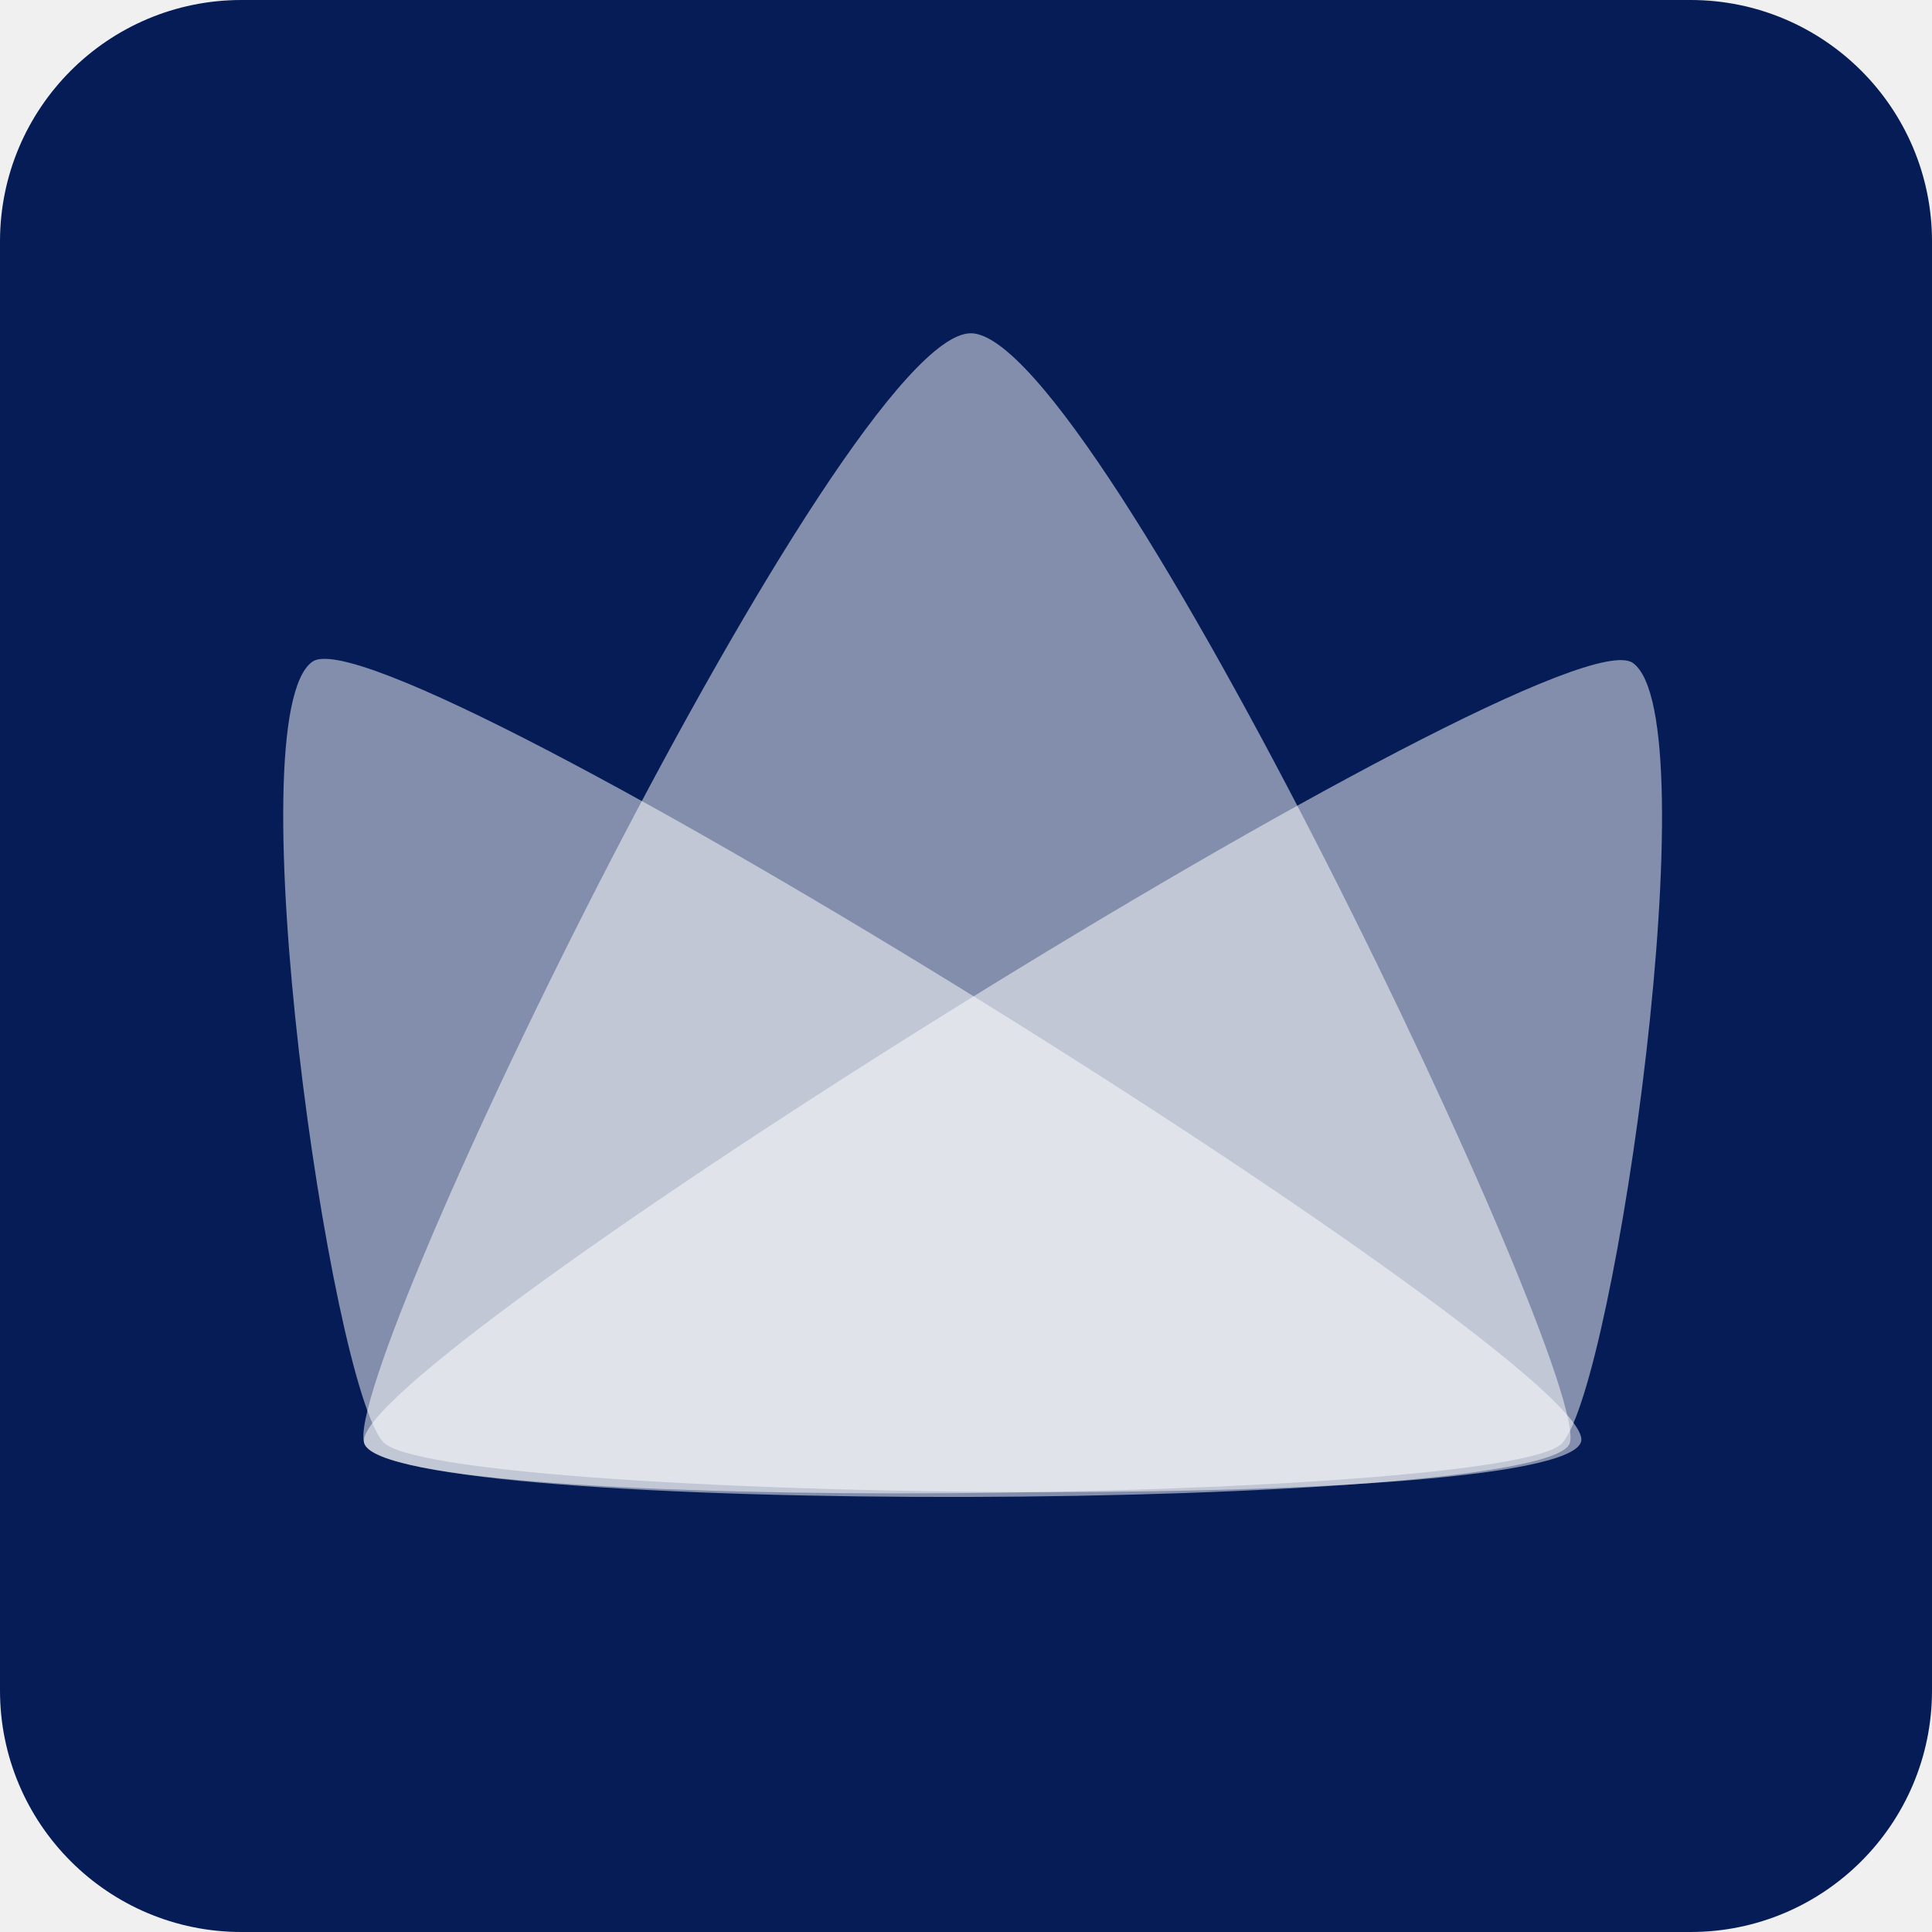
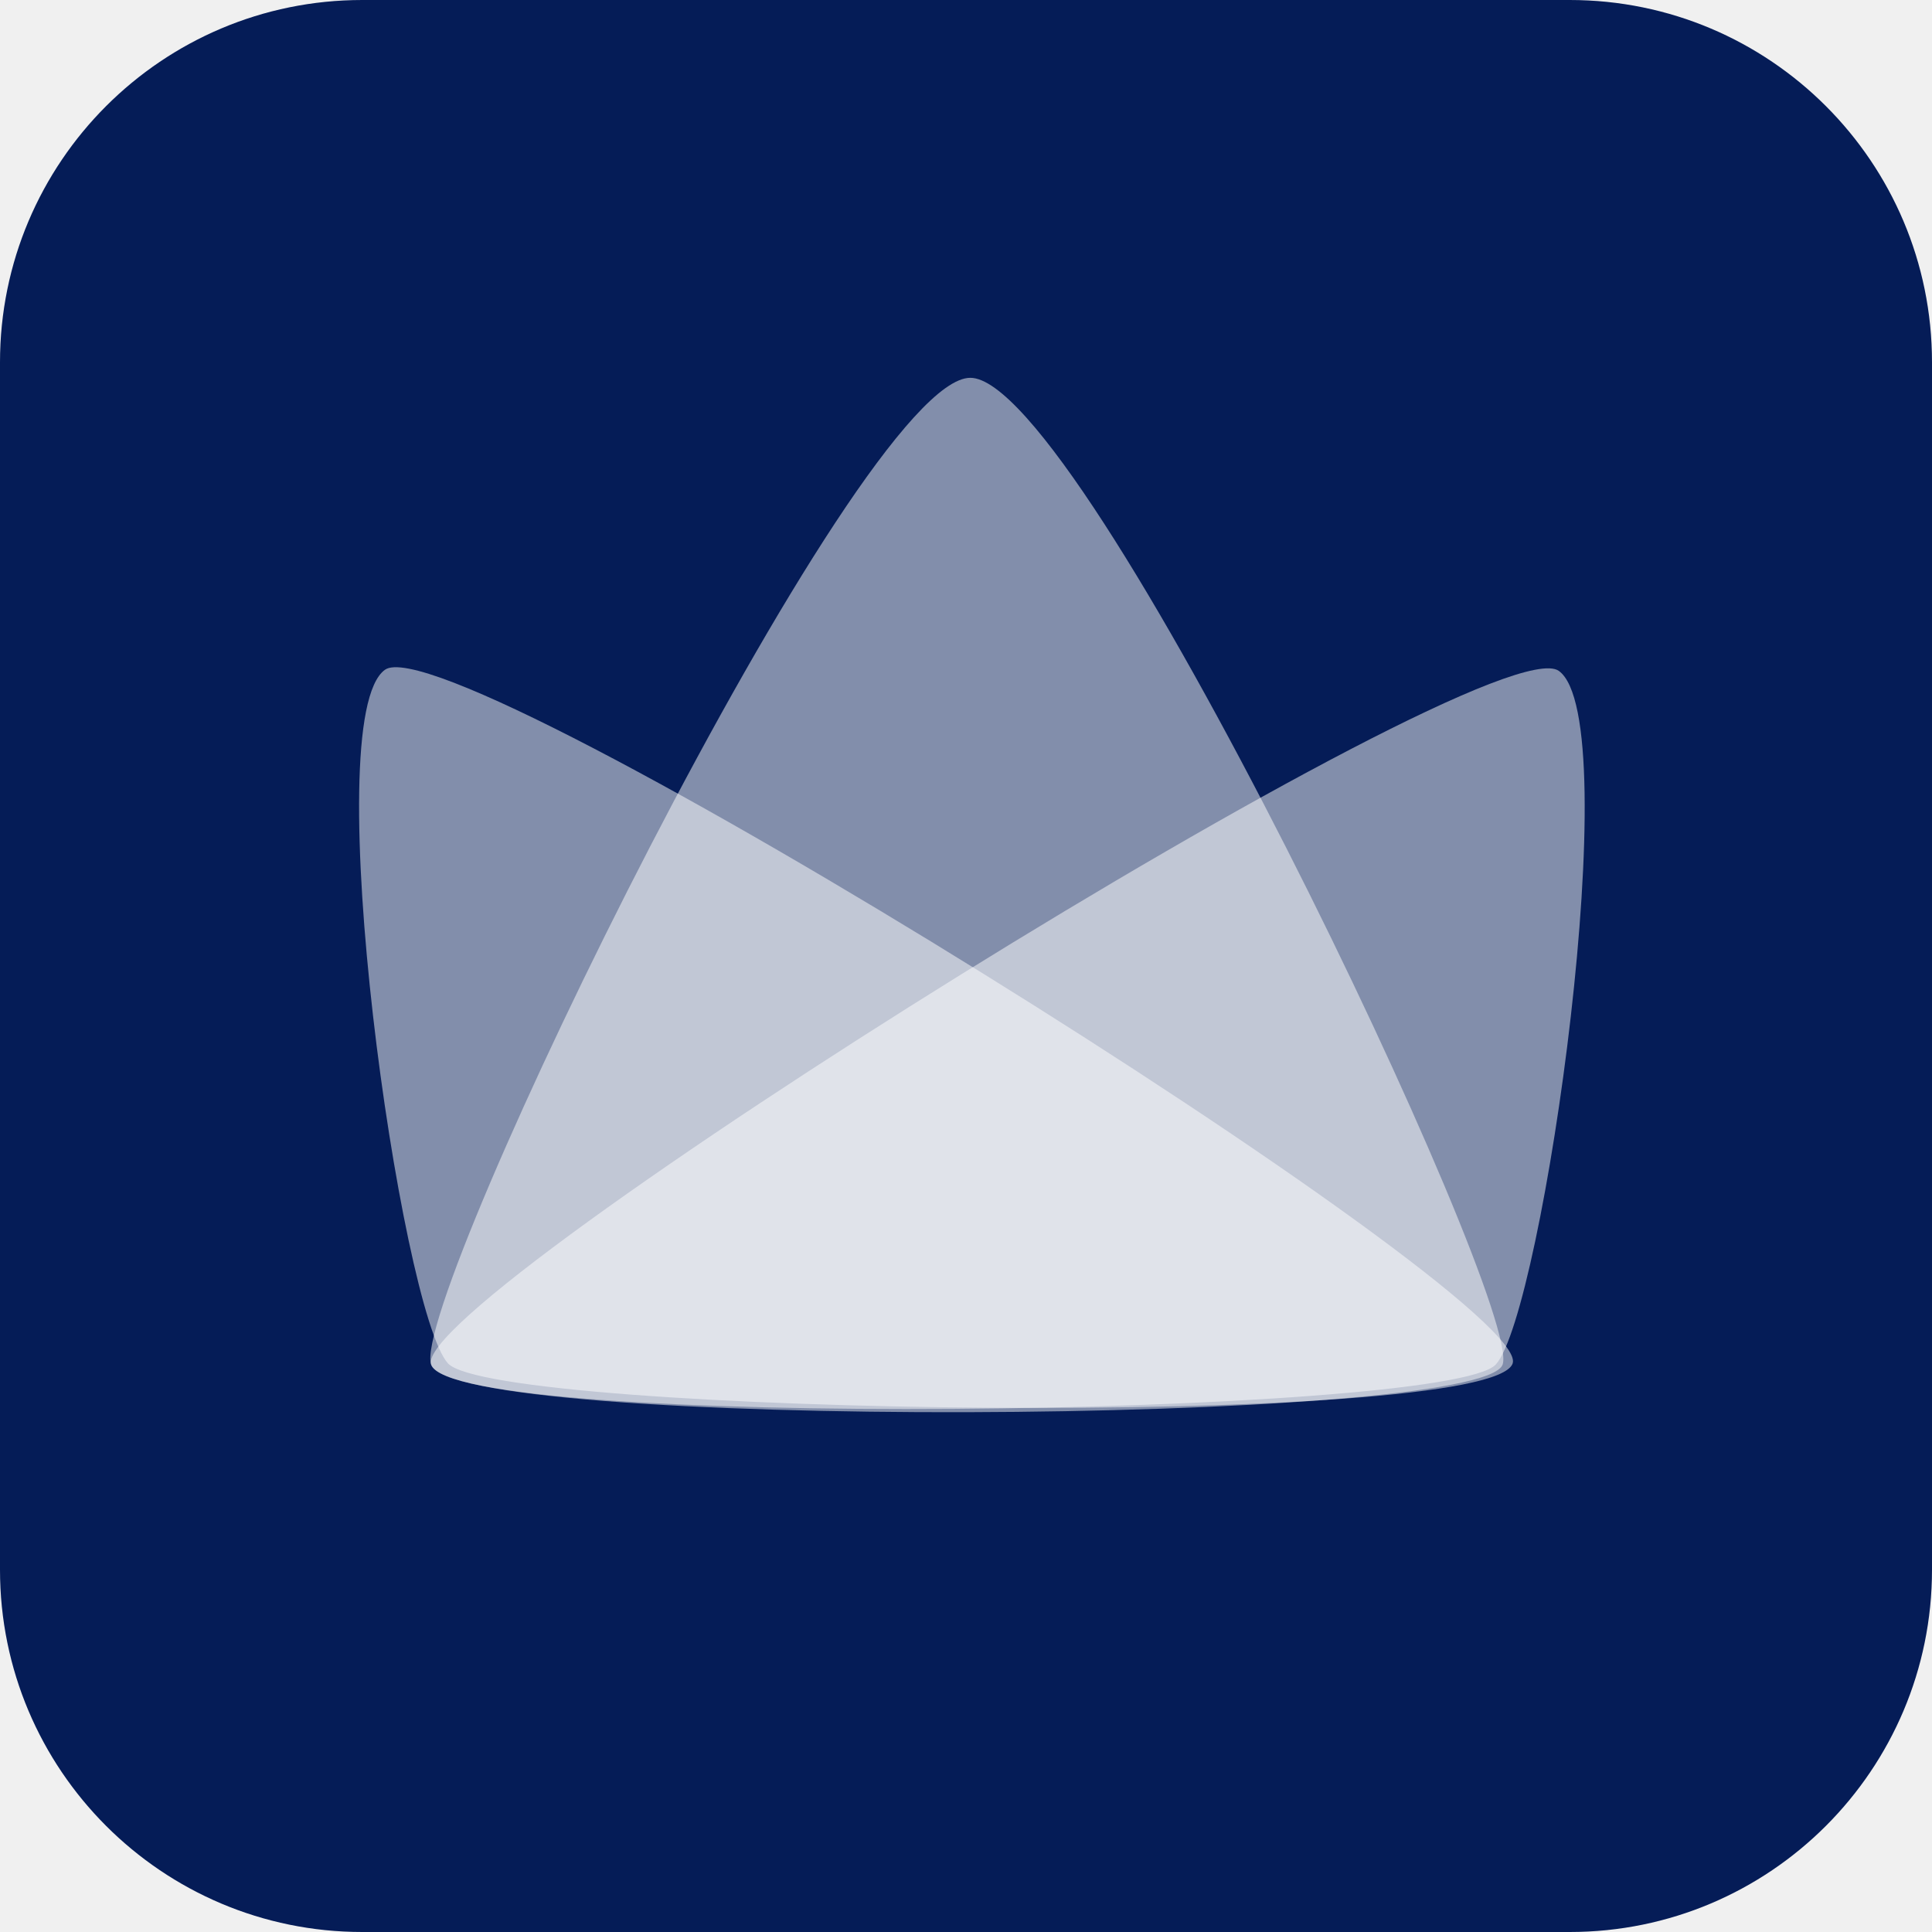
<svg xmlns="http://www.w3.org/2000/svg" width="800" height="800" viewBox="0 0 800 800" fill="none">
-   <rect width="800" height="800" rx="100" fill="#051C57" />
-   <path d="M129.338 273.997C161.337 251.141 664.666 566.202 654.668 597.101C644.669 628 180.67 621.339 158.669 597.101C136.668 572.863 97.339 296.854 129.338 273.997Z" fill="white" fill-opacity="0.5" />
-   <path d="M676.146 274.521C644.147 251.664 140.818 566.725 150.817 597.624C160.815 628.523 624.815 621.862 646.816 597.624C668.816 573.387 708.145 297.377 676.146 274.521Z" fill="white" fill-opacity="0.5" />
-   <path d="M402.001 138C349.339 138.006 140.813 566.721 150.811 597.62C160.81 628.519 640.519 625.998 649.994 597.62C659.47 569.243 454.663 137.994 402.001 138Z" fill="white" fill-opacity="0.5" />
+   <rect width="800" height="800" rx="150" fill="#051C57" />
+   <path d="M159.412 277.334C187.855 257.017 635.259 537.072 626.371 564.538C617.484 592.003 205.04 586.082 185.483 564.538C165.927 542.993 130.968 297.651 159.412 277.334Z" fill="white" fill-opacity="0.5" />
+   <path d="M645.463 277.795C617.02 257.478 169.616 537.533 178.504 564.999C187.391 592.464 599.835 586.543 619.392 564.999C638.948 543.454 673.907 298.112 645.463 277.795Z" fill="white" fill-opacity="0.5" />
+   <path d="M401.779 156.445C354.968 156.451 169.612 537.531 178.499 564.997C187.386 592.463 613.794 590.221 622.217 564.997C630.64 539.772 448.589 156.44 401.779 156.445Z" fill="white" fill-opacity="0.5" />
</svg>
